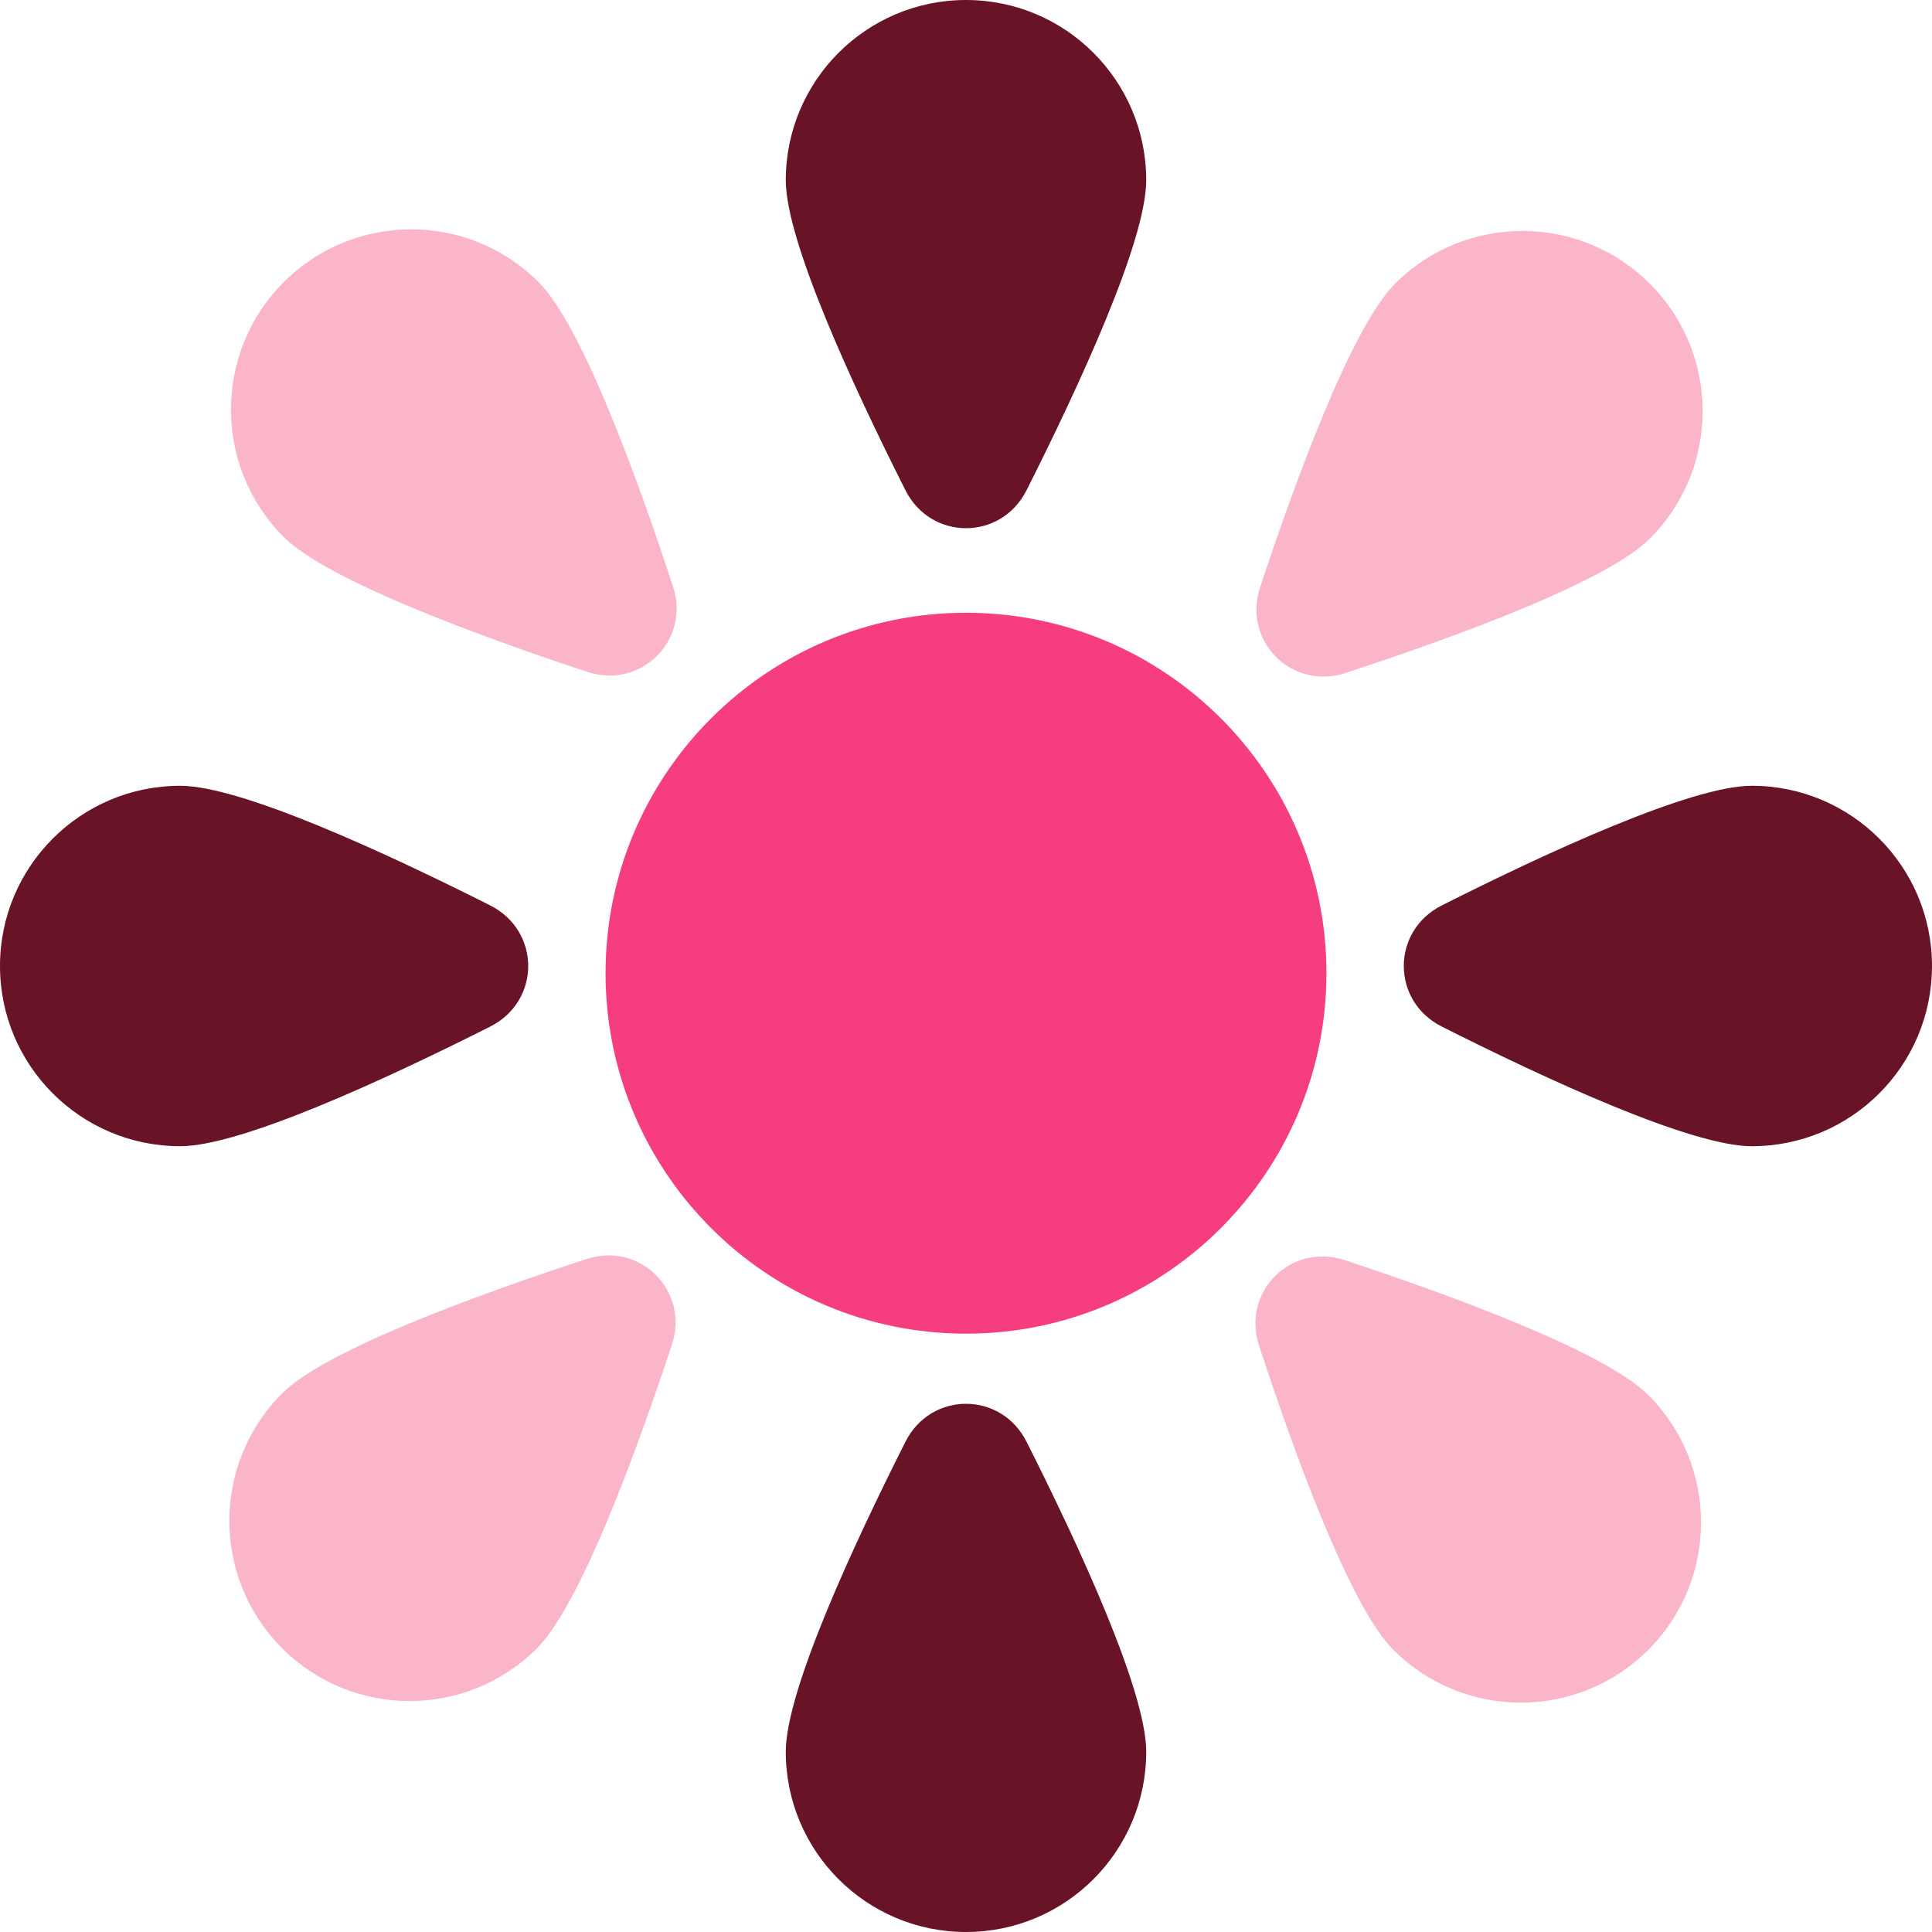
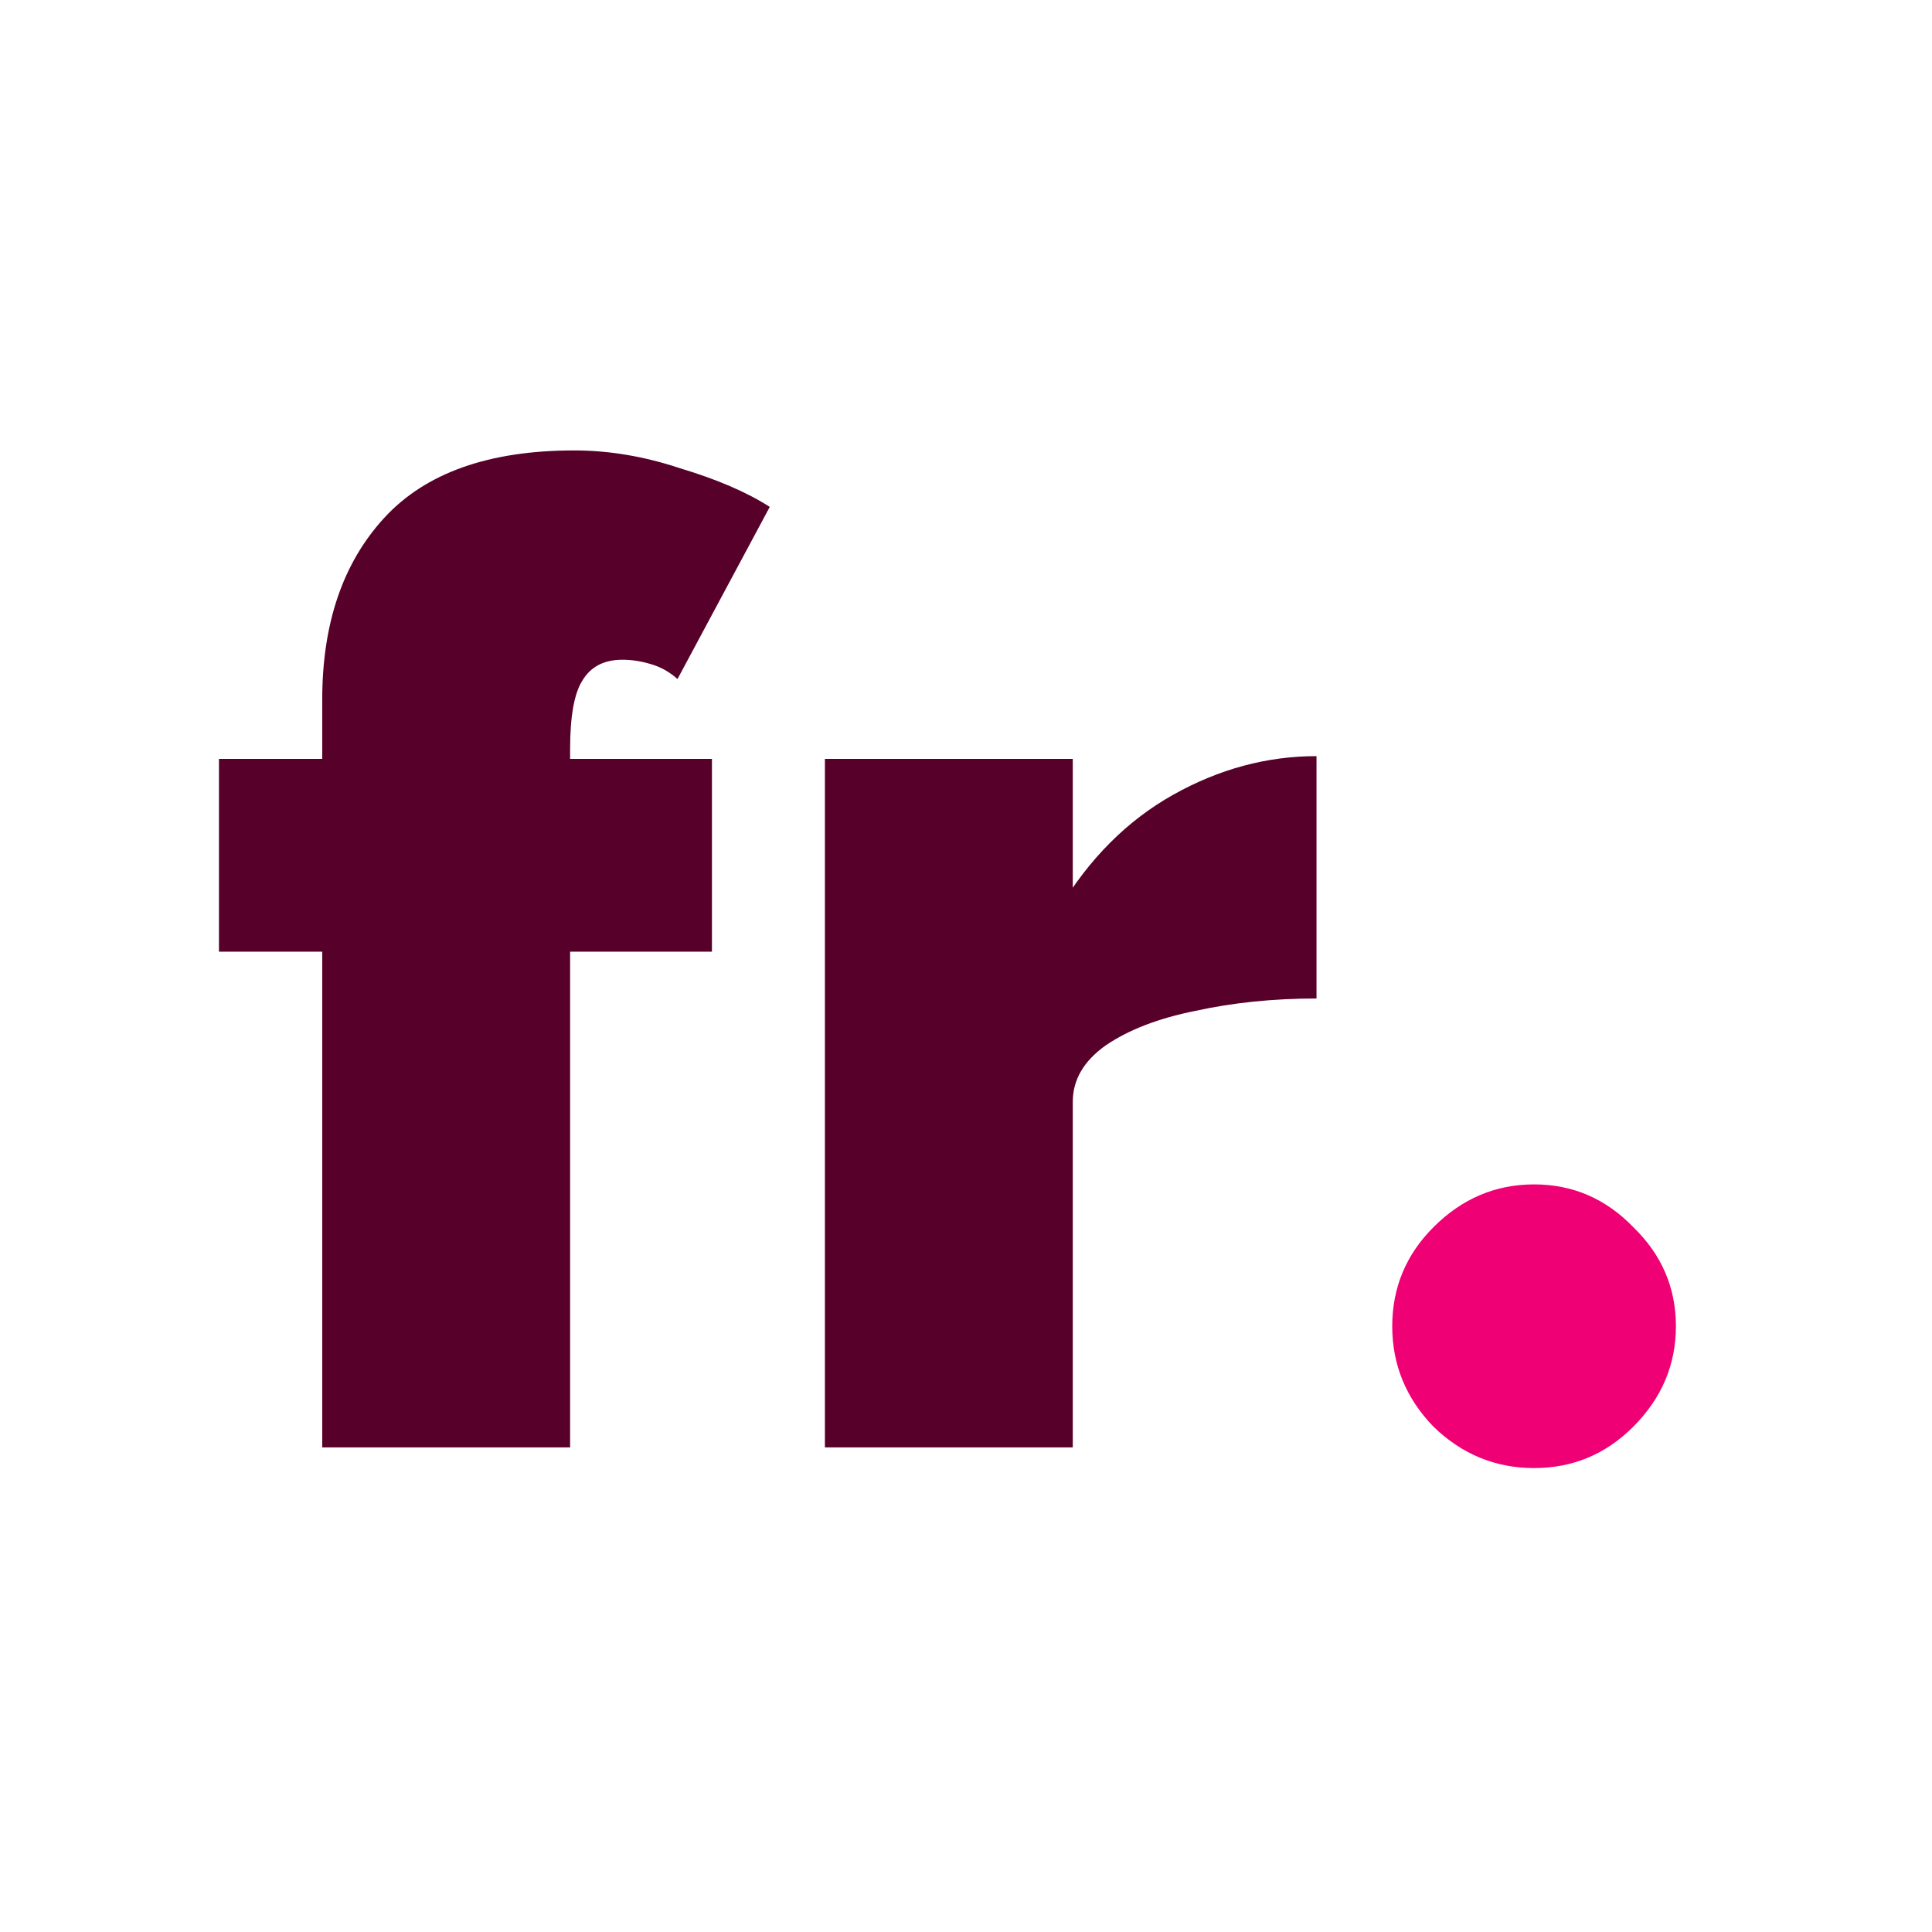
- <svg xmlns="http://www.w3.org/2000/svg" width="268" height="268" viewBox="0 0 268 268" fill="none">
-   <path d="M184 135C184 162.614 161.614 185 134 185C106.386 185 84 162.614 84 135C84 107.386 106.386 85 134 85C161.614 85 184 107.386 184 135Z" fill="#F53D80" />
-   <path d="M159 25C159 33.439 149.661 53.603 142.399 68.006C138.859 75.026 129.141 75.026 125.601 68.006C118.339 53.603 109 33.439 109 25C109 11.193 120.193 0 134 0C147.807 0 159 11.193 159 25Z" fill="#691327" />
-   <path d="M228.837 74.739C222.862 80.698 201.989 88.322 186.662 93.35C179.192 95.8 172.33 88.918 174.801 81.455C179.873 66.143 187.557 45.292 193.533 39.333C203.31 29.584 219.139 29.607 228.888 39.384C238.637 49.161 238.615 64.99 228.837 74.739Z" fill="#FAB5C9" />
-   <path d="M243 159C234.561 159 214.397 149.661 199.994 142.399C192.974 138.859 192.974 129.141 199.994 125.601C214.397 118.339 234.561 109 243 109C256.807 109 268 120.193 268 134C268 147.807 256.807 159 243 159Z" fill="#691327" />
-   <path d="M193.261 228.837C187.302 222.862 179.678 201.989 174.65 186.662C172.2 179.192 179.082 172.33 186.545 174.801C201.857 179.873 222.708 187.557 228.667 193.533C238.416 203.31 238.393 219.139 228.616 228.888C218.839 238.637 203.01 238.615 193.261 228.837Z" fill="#FAB5C9" />
-   <path d="M159 243C159 234.561 149.661 214.397 142.399 199.994C138.859 192.974 129.141 192.974 125.601 199.994C118.339 214.397 109 234.561 109 243C109 256.807 120.193 268 134 268C147.807 268 159 256.807 159 243Z" fill="#691327" />
-   <path d="M74.467 228.667C80.443 222.708 88.127 201.857 93.199 186.545C95.671 179.082 88.808 172.2 81.338 174.65C66.011 179.678 45.138 187.302 39.163 193.261C29.385 203.01 29.363 218.839 39.112 228.616C48.861 238.393 64.69 238.416 74.467 228.667Z" fill="#FAB5C9" />
-   <path d="M25 159C33.439 159 53.603 149.661 68.006 142.399C75.026 138.859 75.026 129.141 68.006 125.601C53.603 118.339 33.439 109 25 109C11.193 109 6.03528e-07 120.193 0 134C-6.03528e-07 147.807 11.193 159 25 159Z" fill="#691327" />
-   <path d="M39.333 74.467C45.292 80.443 66.143 88.127 81.455 93.199C88.918 95.671 95.8 88.808 93.35 81.338C88.322 66.011 80.698 45.138 74.739 39.163C64.99 29.385 49.161 29.363 39.384 39.112C29.607 48.861 29.584 64.69 39.333 74.467Z" fill="#FAB5C9" />
+ <svg xmlns="http://www.w3.org/2000/svg" width="1080" height="1080" viewBox="0 0 1080 1080" fill="none">
+   <style>
+   .logo-type {
+     fill: #57002A
+   }
+ 
+   @media (prefers-color-scheme: dark) {
+     .logo-type {
+       fill: #FFF0F7
+     }
+   }
+ </style>
+   <path d="M180.129 809.111V391.122C180.129 348.527 191.676 314.657 214.769 289.511C237.862 264.365 273.272 251.792 320.998 251.792C340.499 251.792 360.257 255.128 380.271 261.799C400.798 267.957 417.477 275.142 430.307 283.353L378.732 379.575C374.113 375.47 368.981 372.647 363.336 371.108C358.204 369.568 353.072 368.798 347.94 368.798C337.677 368.798 330.236 372.647 325.617 380.345C320.998 387.529 318.689 400.359 318.689 418.834V809.111H180.129ZM122.396 531.991V424.222H397.976V531.991H122.396Z" class="logo-type" />
+   <path d="M567.357 612.818C567.357 571.25 575.568 536.353 591.99 508.128C608.925 479.903 630.222 458.606 655.882 444.236C681.541 429.867 708.226 422.683 735.938 422.683V558.164C711.819 558.164 689.239 560.473 668.198 565.092C647.671 569.197 630.992 575.612 618.162 584.336C605.846 593.06 599.688 603.58 599.688 615.897L567.357 612.818ZM461.128 809.111V424.222H599.688V809.111H461.128Z" class="logo-type" />
+   <path d="M857.557 820.658C836.004 820.658 817.272 812.96 801.364 797.564C785.968 781.656 778.27 762.924 778.27 741.371C778.27 719.817 785.968 701.342 801.364 685.947C817.272 670.038 836.004 662.084 857.557 662.084C879.111 662.084 897.586 670.038 912.981 685.947C928.89 701.342 936.844 719.817 936.844 741.371C936.844 762.924 928.89 781.656 912.981 797.564C897.586 812.96 879.111 820.658 857.557 820.658Z" fill="#EF0074" class="logo-dot" />
</svg>
